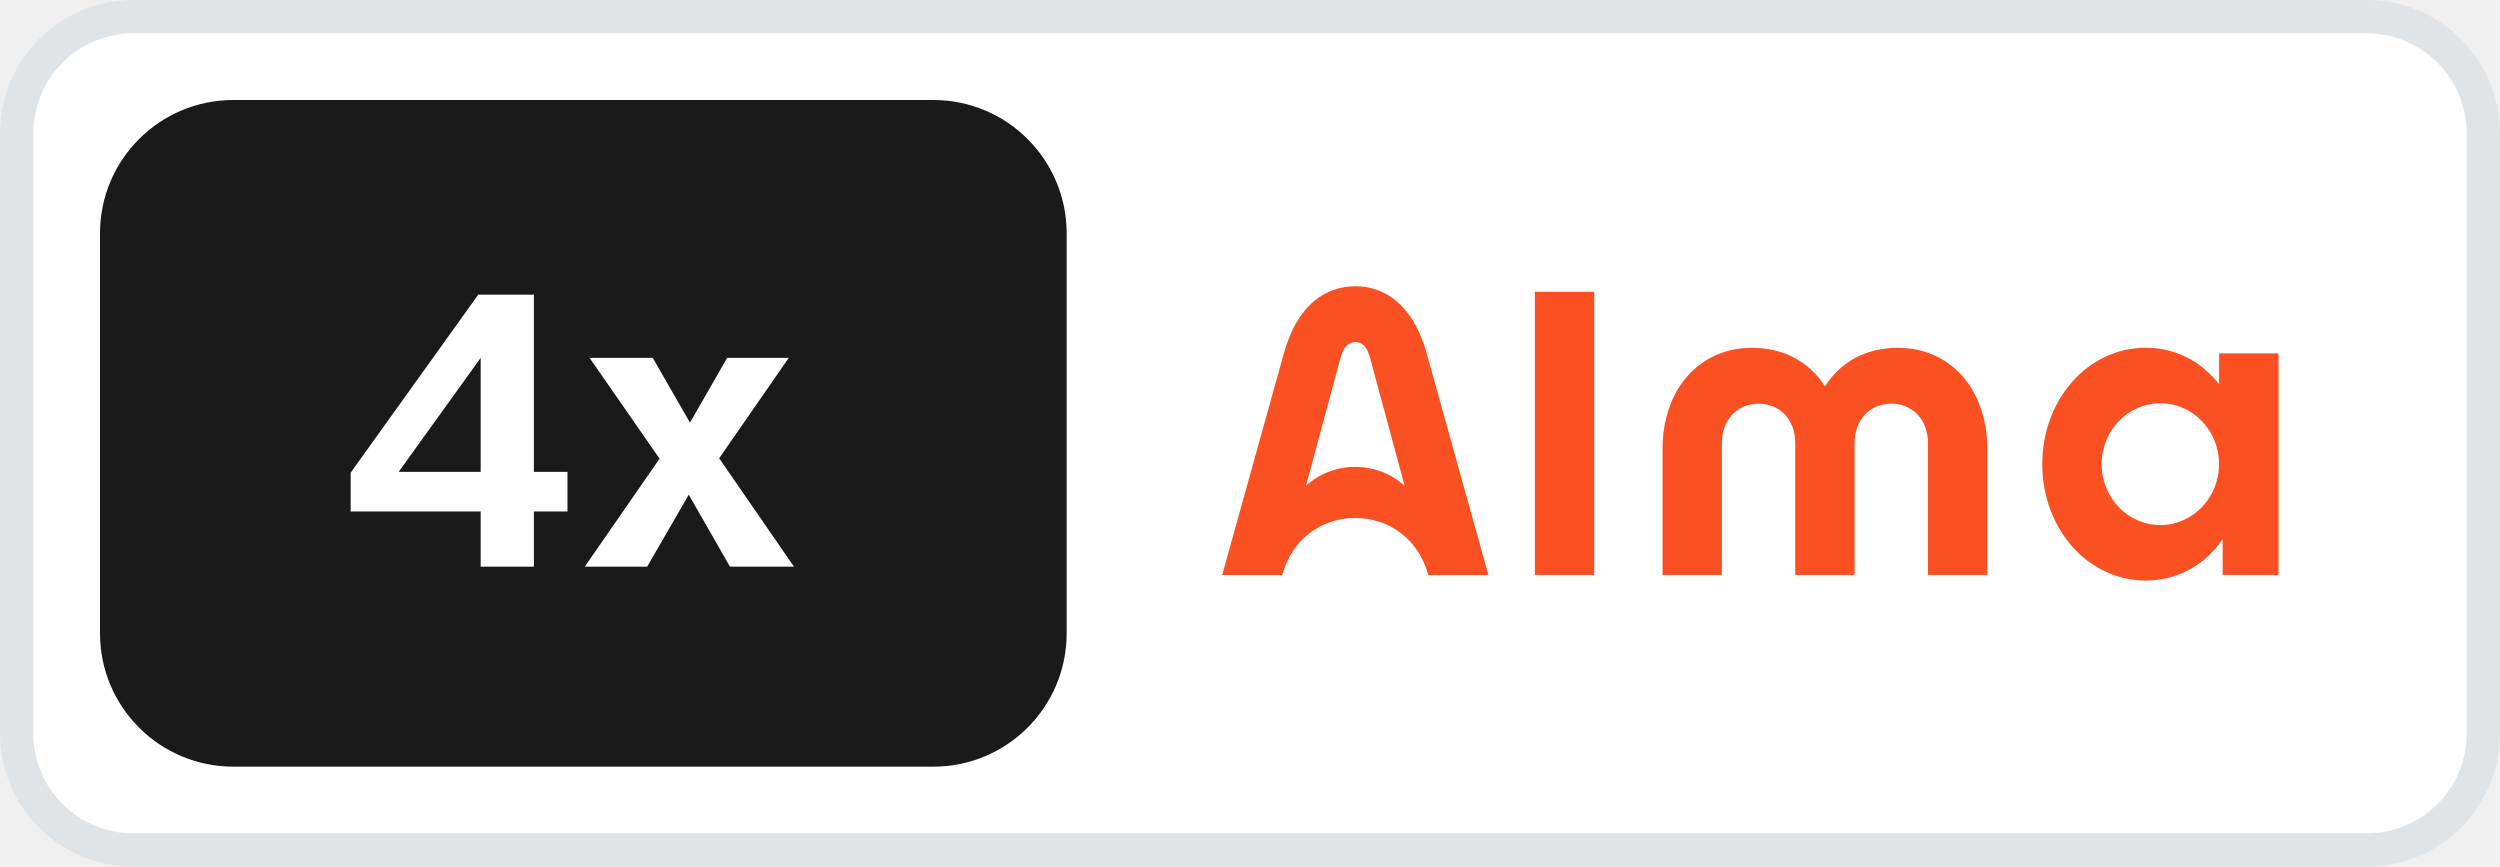
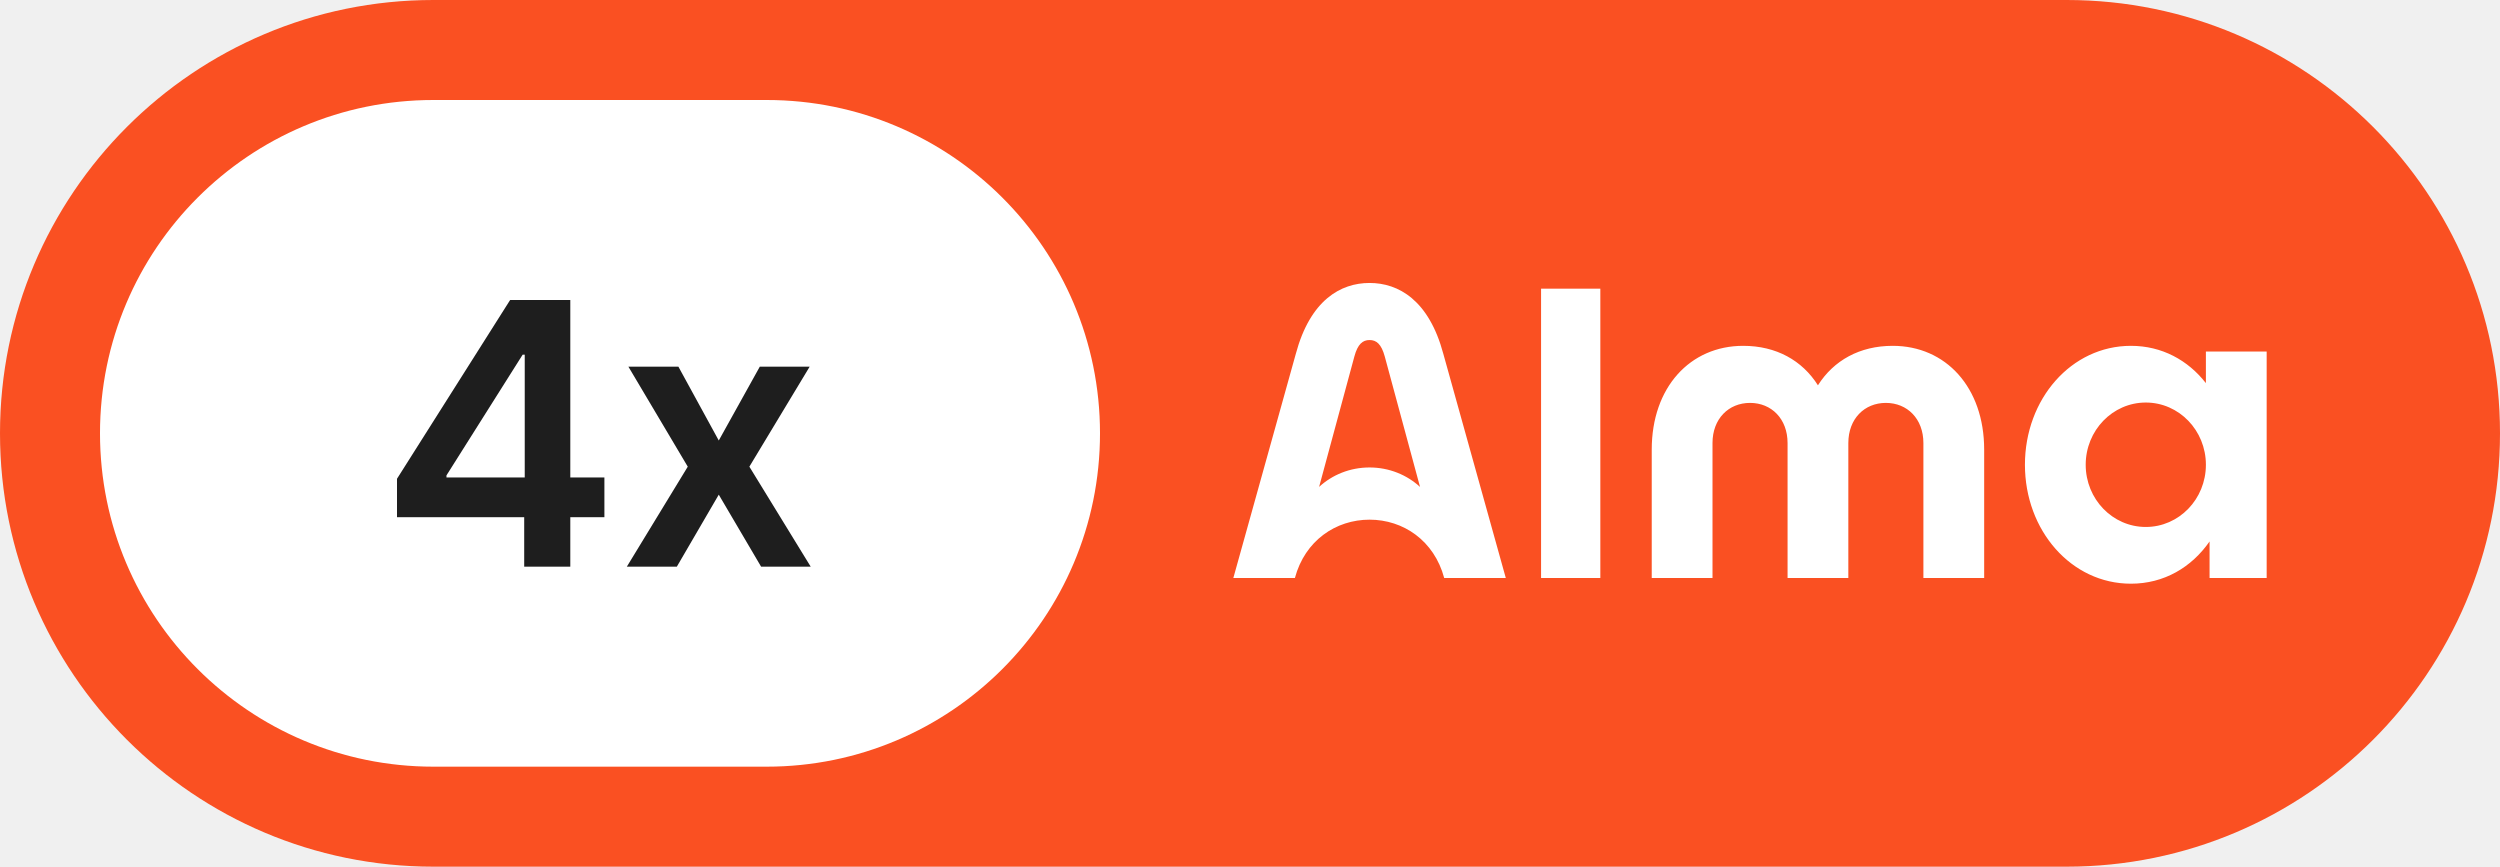
<svg xmlns="http://www.w3.org/2000/svg" width="75" height="26" viewBox="0 0 75 26" fill="none">
-   <rect x="0.5" y="0.5" width="74" height="25" rx="3.5" fill="white" />
-   <rect x="3" y="3" width="29" height="20" rx="4" fill="#1A1A1A" />
-   <path d="M16.016 17H14.42V15.344H10.52V14.18L14.348 8.84H16.016V14.156H17.024V15.344H16.016V17ZM14.42 10.736L11.96 14.156H14.42V10.736ZM19.415 17H17.543L19.787 13.76L17.687 10.736H19.583L20.699 12.68L21.815 10.736H23.663L21.575 13.748L23.819 17H21.899L20.663 14.84L19.415 17Z" fill="white" />
-   <path d="M66.573 10.601V11.527C66.046 10.853 65.282 10.432 64.375 10.432C62.625 10.432 61.268 11.995 61.268 13.924C61.268 15.853 62.625 17.416 64.375 17.416C65.346 17.416 66.153 16.935 66.68 16.177V17.249H68.355V10.601H66.573ZM64.81 15.751C63.837 15.751 63.048 14.933 63.048 13.924C63.048 12.915 63.837 12.098 64.81 12.098C65.783 12.098 66.571 12.915 66.571 13.924C66.571 14.933 65.783 15.751 64.81 15.751ZM46.046 8.755H47.827V17.248H46.046V8.755ZM49.876 13.48C49.876 11.652 51 10.434 52.557 10.434C53.523 10.434 54.287 10.862 54.748 11.593C55.209 10.862 55.972 10.434 56.938 10.434C58.495 10.434 59.619 11.652 59.619 13.48V17.249H57.838V13.288C57.838 12.575 57.364 12.11 56.738 12.11C56.112 12.11 55.638 12.576 55.638 13.288V17.249H53.857V13.288C53.857 12.575 53.383 12.11 52.757 12.11C52.131 12.11 51.657 12.576 51.657 13.288V17.249H49.876V13.48ZM42.82 10.67C42.398 9.093 41.507 8.588 40.658 8.588C39.809 8.588 38.917 9.093 38.496 10.67L36.665 17.25H38.469C38.763 16.151 39.669 15.539 40.658 15.539C41.647 15.539 42.553 16.152 42.847 17.25H44.652L42.82 10.67ZM40.658 14.006C40.083 14.006 39.563 14.223 39.178 14.576L40.213 10.747C40.312 10.381 40.459 10.264 40.659 10.264C40.859 10.264 41.006 10.381 41.105 10.747L42.139 14.576C41.755 14.223 41.233 14.006 40.658 14.006Z" fill="#FA5022" />
-   <rect x="0.5" y="0.5" width="74" height="25" rx="3.5" stroke="#E1E4E6" />
+   <rect width="75" height="26" rx="13" fill="#FA5022" />
+   <rect x="3" y="3" width="30" height="20" rx="10" fill="white" />
+   <path d="M11.91 15.516V14.363L15.304 9H16.265V10.641H15.679L13.394 14.262V14.324H18.132V15.516H11.91ZM15.726 17V15.164L15.742 14.648V9H17.109V17H15.726ZM20.352 11L21.563 13.215L22.794 11H24.29L22.481 14L24.321 17H22.833L21.563 14.84L20.305 17H18.805L20.633 14L18.852 11H20.352Z" fill="#1E1E1E" />
+   <path d="M66.177 10.546V11.494C65.639 10.805 64.857 10.375 63.928 10.375C62.137 10.375 60.748 11.972 60.748 13.943C60.748 15.914 62.137 17.511 63.928 17.511C64.922 17.511 65.748 17.019 66.287 16.244V17.34H68V10.546H66.177ZM64.374 15.809C63.378 15.809 62.571 14.974 62.571 13.943C62.571 12.912 63.379 12.076 64.374 12.076C65.37 12.076 66.177 12.912 66.177 13.943C66.177 14.974 65.37 15.809 64.374 15.809ZM46.232 8.661H48.01V17.34H46.232V8.661ZM49.552 13.488C49.552 11.62 50.703 10.375 52.296 10.375C53.286 10.375 54.067 10.813 54.538 11.559C55.01 10.813 55.791 10.375 56.781 10.375C58.374 10.375 59.525 11.62 59.525 13.488V17.34H57.702V13.292C57.702 12.563 57.217 12.087 56.576 12.087C55.934 12.087 55.45 12.563 55.45 13.292V17.34H53.627V13.292C53.627 12.563 53.143 12.087 52.501 12.087C51.859 12.087 51.375 12.563 51.375 13.292V17.34H49.552V13.488H49.552ZM43.3 10.616C42.868 9.004 41.956 8.489 41.087 8.489C40.218 8.489 39.306 9.004 38.874 10.616L37 17.34H38.847C39.148 16.217 40.075 15.59 41.087 15.59C42.098 15.59 43.025 16.217 43.326 17.34H45.174L43.3 10.616H43.3ZM41.087 14.024C40.498 14.024 39.965 14.246 39.573 14.607L40.631 10.695C40.732 10.321 40.882 10.201 41.087 10.201C41.292 10.201 41.441 10.321 41.543 10.695L42.601 14.608C42.209 14.247 41.675 14.024 41.086 14.024H41.087Z" fill="white" />
</svg>
